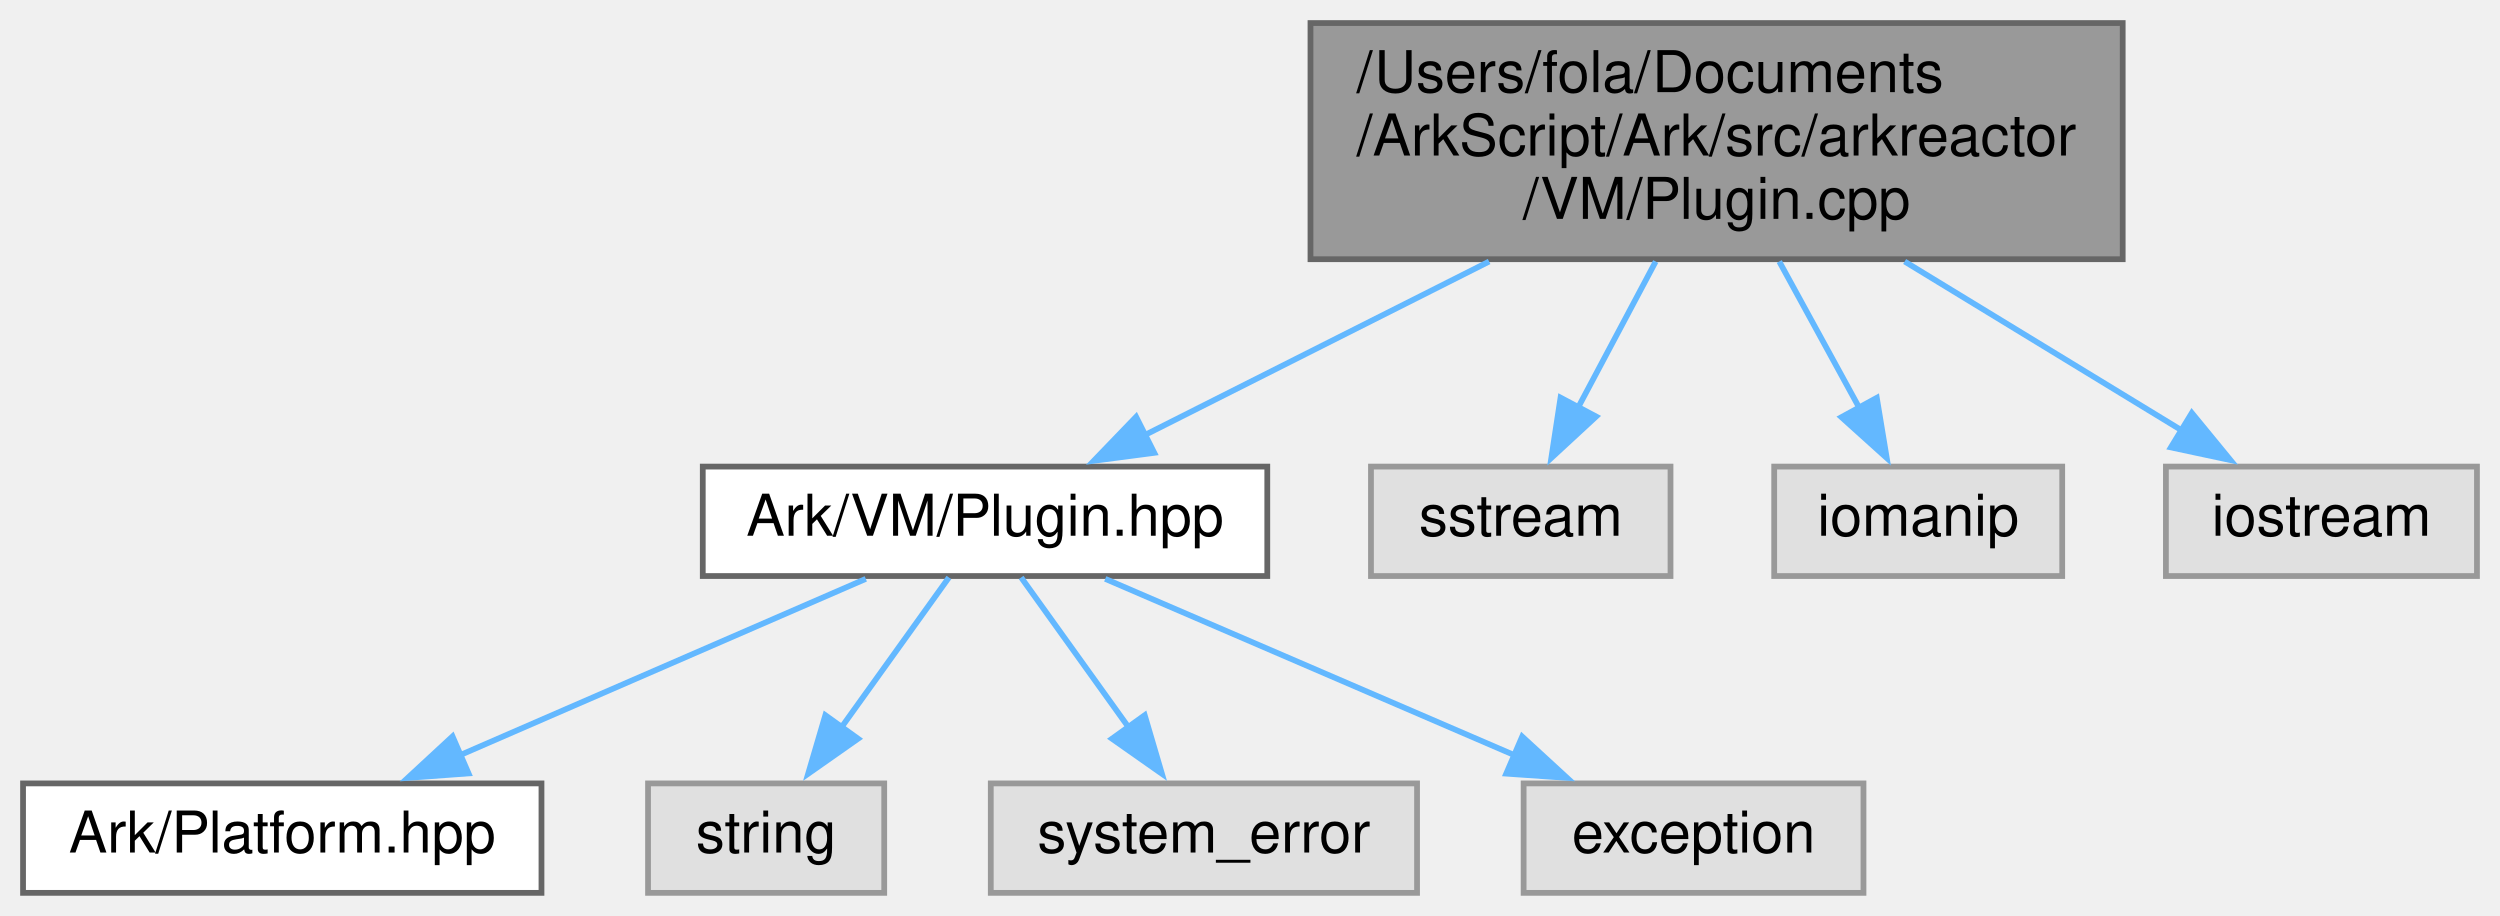
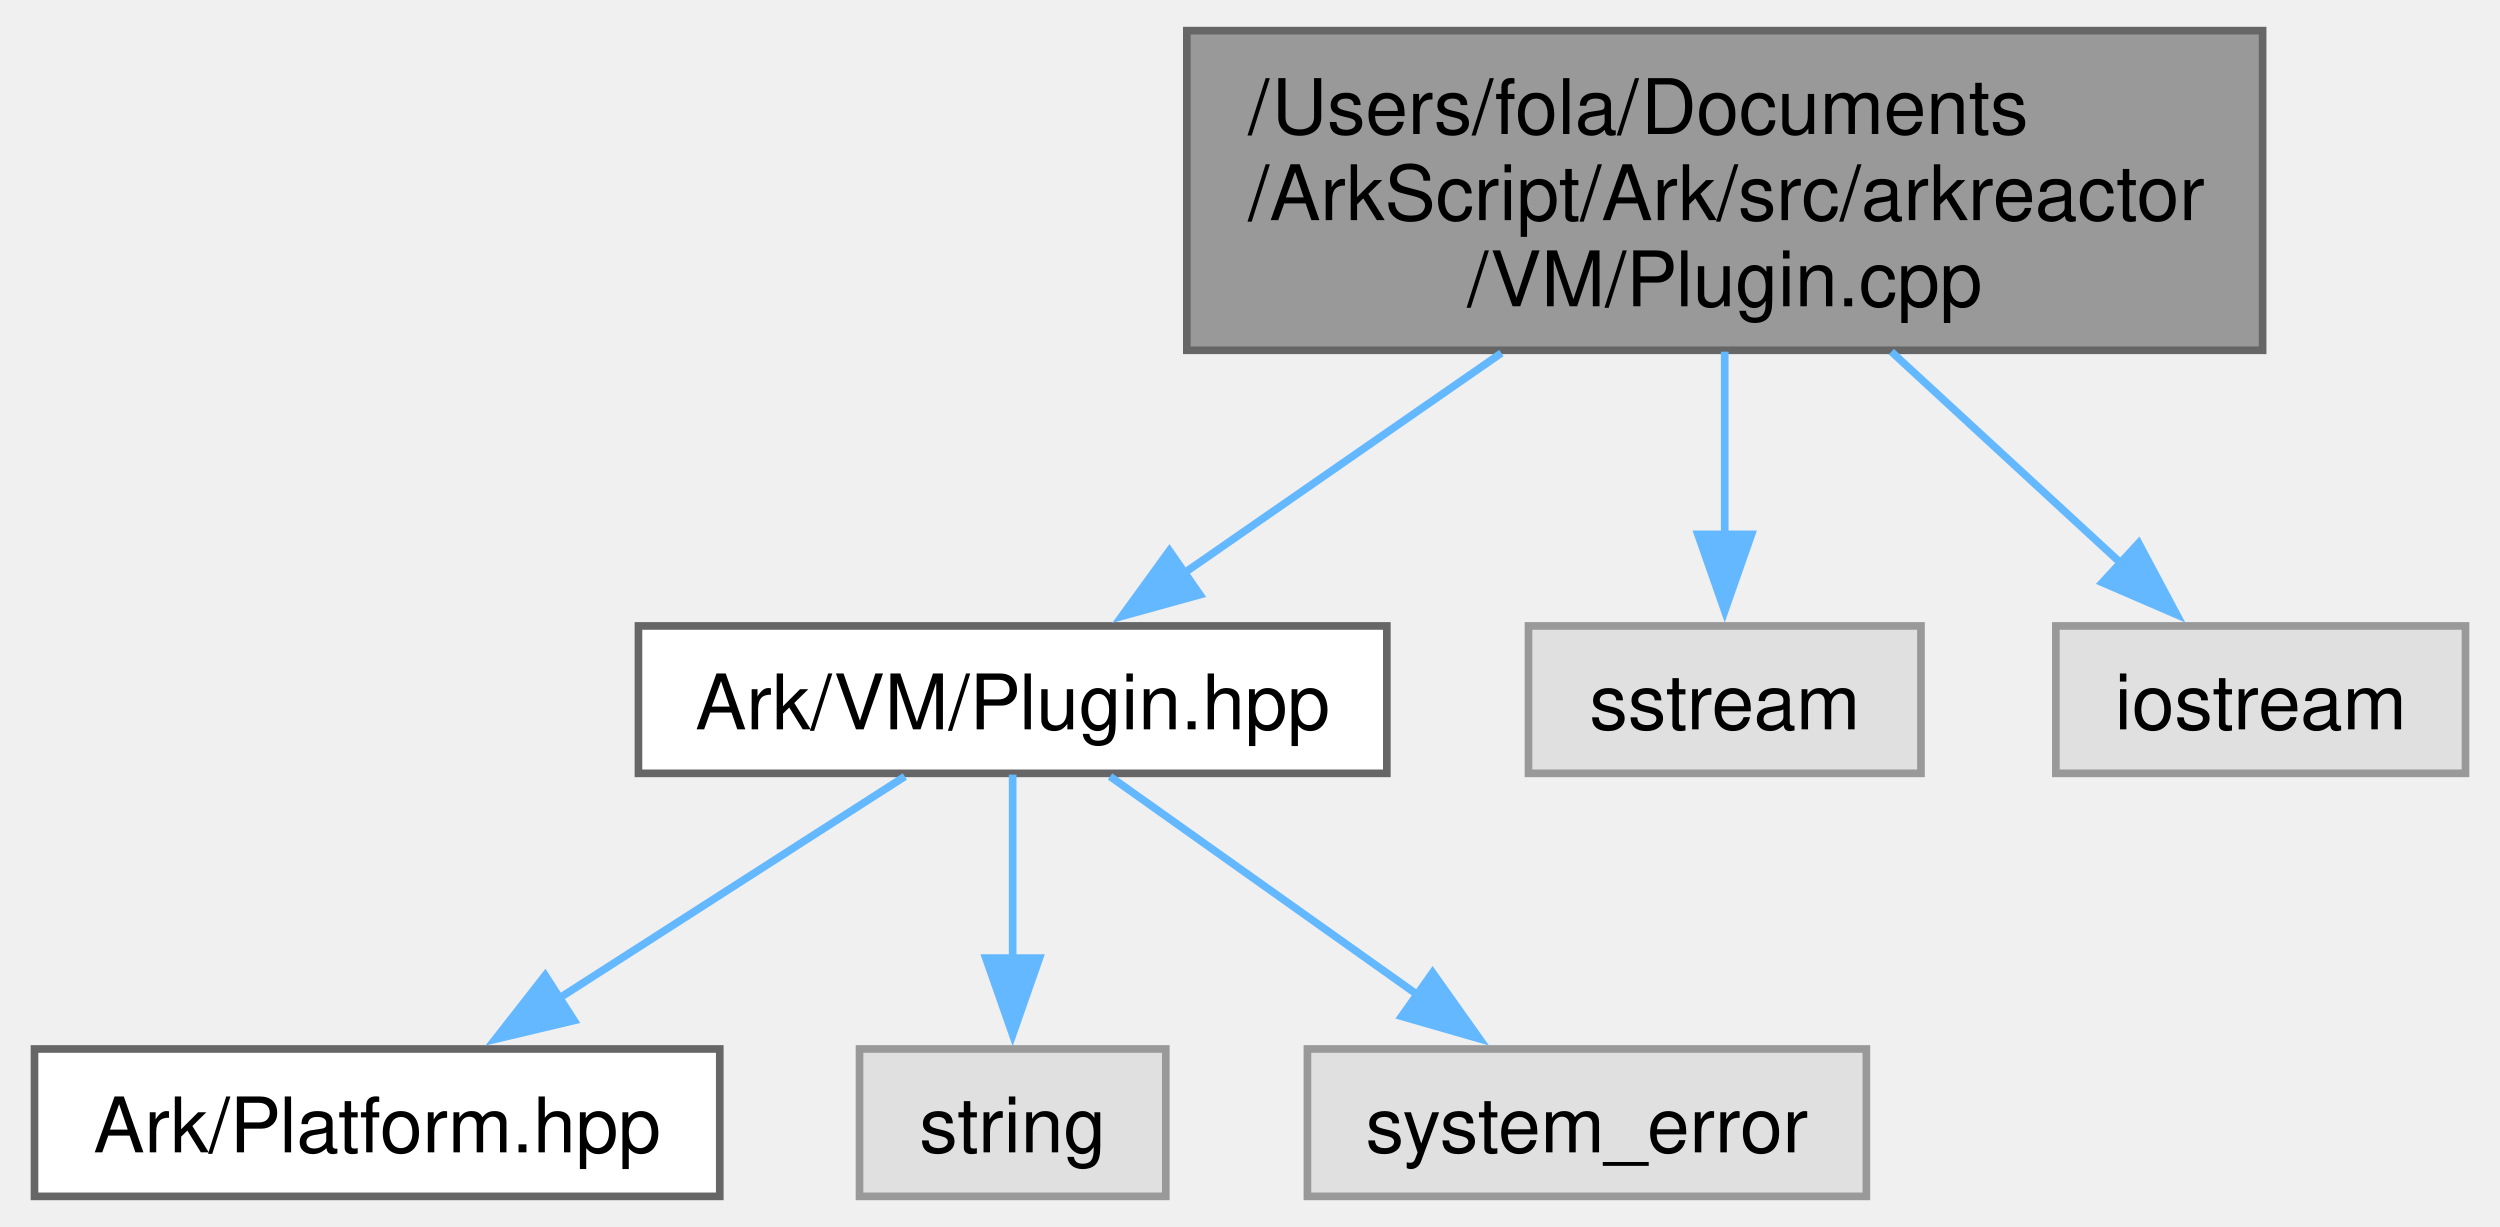
- <svg xmlns="http://www.w3.org/2000/svg" xmlns:xlink="http://www.w3.org/1999/xlink" width="434pt" height="159pt" viewBox="0.00 0.00 434.00 159.00">
-   <g id="graph0" class="graph" transform="scale(1 1) rotate(0) translate(4 155)">
+ <svg xmlns="http://www.w3.org/2000/svg" xmlns:xlink="http://www.w3.org/1999/xlink" width="326pt" height="160pt" viewBox="0.00 0.00 325.50 160.25">
+   <g id="graph0" class="graph" transform="scale(1 1) rotate(0) translate(4 156.25)">
    <g id="node1" class="node">
      <g id="a_node1">
        <a xlink:title=" ">
-           <polygon fill="#999999" stroke="#666666" points="364.5,-151 223.5,-151 223.5,-110 364.5,-110 364.5,-151" />
-           <text text-anchor="start" x="231.5" y="-139" font-family="Helvetica,sans-Serif" font-size="10.00">/Users/fola/Documents</text>
-           <text text-anchor="start" x="231.5" y="-128" font-family="Helvetica,sans-Serif" font-size="10.00">/ArkScript/Ark/src/arkreactor</text>
-           <text text-anchor="middle" x="294" y="-117" font-family="Helvetica,sans-Serif" font-size="10.00">/VM/Plugin.cpp</text>
+           <polygon fill="#999999" stroke="#666666" points="291,-152.25 150.5,-152.25 150.5,-110.5 291,-110.5 291,-152.25" />
+           <text text-anchor="start" x="158.5" y="-138.75" font-family="Helvetica,sans-Serif" font-size="10.00">/Users/fola/Documents</text>
+           <text text-anchor="start" x="158.5" y="-127.5" font-family="Helvetica,sans-Serif" font-size="10.00">/ArkScript/Ark/src/arkreactor</text>
+           <text text-anchor="middle" x="220.75" y="-116.25" font-family="Helvetica,sans-Serif" font-size="10.00">/VM/Plugin.cpp</text>
        </a>
      </g>
    </g>
    <g id="node2" class="node">
      <g id="a_node2">
        <a xlink:href="../../db/d0e/Plugin_8hpp.html" target="_top" xlink:title="Loads .dll/.so/.dynlib files.">
-           <polygon fill="white" stroke="#666666" points="216,-74 118,-74 118,-55 216,-55 216,-74" />
-           <text text-anchor="middle" x="167" y="-62" font-family="Helvetica,sans-Serif" font-size="10.00">Ark/VM/Plugin.hpp</text>
+           <polygon fill="white" stroke="#666666" points="176.62,-74.5 78.88,-74.5 78.88,-55.25 176.62,-55.25 176.62,-74.5" />
+           <text text-anchor="middle" x="127.75" y="-61" font-family="Helvetica,sans-Serif" font-size="10.00">Ark/VM/Plugin.hpp</text>
        </a>
      </g>
    </g>
    <g id="edge1" class="edge">
-       <path fill="none" stroke="#63b8ff" d="M254.51,-109.6C235.1,-99.82 212.17,-88.26 194.65,-79.43" />
-       <polygon fill="#63b8ff" stroke="#63b8ff" points="196.38,-76.39 185.88,-75.01 193.23,-82.64 196.38,-76.39" />
+       <path fill="none" stroke="#63b8ff" d="M191.58,-110.14C178.13,-100.82 162.42,-89.92 149.95,-81.27" />
+       <polygon fill="#63b8ff" stroke="#63b8ff" points="152.21,-78.58 142,-75.76 148.22,-84.33 152.21,-78.58" />
+     </g>
+     <g id="node6" class="node">
+       <g id="a_node6">
+         <a xlink:title=" ">
+           <polygon fill="#e0e0e0" stroke="#999999" points="246.38,-74.5 195.12,-74.5 195.12,-55.25 246.38,-55.25 246.38,-74.5" />
+           <text text-anchor="middle" x="220.75" y="-61" font-family="Helvetica,sans-Serif" font-size="10.00">sstream</text>
+         </a>
+       </g>
+     </g>
+     <g id="edge5" class="edge">
+       <path fill="none" stroke="#63b8ff" d="M220.75,-110.32C220.75,-102.65 220.75,-93.89 220.75,-86.2" />
+       <polygon fill="#63b8ff" stroke="#63b8ff" points="224.25,-86.46 220.75,-76.46 217.25,-86.46 224.25,-86.46" />
    </g>
    <g id="node7" class="node">
      <g id="a_node7">
        <a xlink:title=" ">
-           <polygon fill="#e0e0e0" stroke="#999999" points="286,-74 234,-74 234,-55 286,-55 286,-74" />
-           <text text-anchor="middle" x="260" y="-62" font-family="Helvetica,sans-Serif" font-size="10.00">sstream</text>
+           <polygon fill="#e0e0e0" stroke="#999999" points="317.5,-74.5 264,-74.5 264,-55.25 317.5,-55.25 317.5,-74.5" />
+           <text text-anchor="middle" x="290.75" y="-61" font-family="Helvetica,sans-Serif" font-size="10.00">iostream</text>
        </a>
      </g>
    </g>
    <g id="edge6" class="edge">
-       <path fill="none" stroke="#63b8ff" d="M283.43,-109.6C279.14,-101.52 274.2,-92.23 269.97,-84.27" />
-       <polygon fill="#63b8ff" stroke="#63b8ff" points="273.09,-82.69 265.31,-75.5 266.91,-85.97 273.09,-82.69" />
-     </g>
-     <g id="node8" class="node">
-       <g id="a_node8">
-         <a xlink:title=" ">
-           <polygon fill="#e0e0e0" stroke="#999999" points="354,-74 304,-74 304,-55 354,-55 354,-74" />
-           <text text-anchor="middle" x="329" y="-62" font-family="Helvetica,sans-Serif" font-size="10.00">iomanip</text>
-         </a>
-       </g>
-     </g>
-     <g id="edge7" class="edge">
-       <path fill="none" stroke="#63b8ff" d="M304.88,-109.6C309.35,-101.43 314.5,-92.02 318.88,-84" />
-       <polygon fill="#63b8ff" stroke="#63b8ff" points="321.81,-85.94 323.54,-75.49 315.67,-82.58 321.81,-85.94" />
-     </g>
-     <g id="node9" class="node">
-       <g id="a_node9">
-         <a xlink:title=" ">
-           <polygon fill="#e0e0e0" stroke="#999999" points="426,-74 372,-74 372,-55 426,-55 426,-74" />
-           <text text-anchor="middle" x="399" y="-62" font-family="Helvetica,sans-Serif" font-size="10.00">iostream</text>
-         </a>
-       </g>
-     </g>
-     <g id="edge8" class="edge">
-       <path fill="none" stroke="#63b8ff" d="M326.65,-109.6C342.25,-100.09 360.59,-88.91 374.9,-80.19" />
-       <polygon fill="#63b8ff" stroke="#63b8ff" points="376.5,-83.31 383.22,-75.12 372.86,-77.33 376.5,-83.31" />
+       <path fill="none" stroke="#63b8ff" d="M242.51,-110.32C252.15,-101.44 263.35,-91.12 272.53,-82.66" />
+       <polygon fill="#63b8ff" stroke="#63b8ff" points="274.81,-85.32 279.79,-75.97 270.07,-80.17 274.81,-85.32" />
    </g>
    <g id="node3" class="node">
      <g id="a_node3">
        <a xlink:href="../../d5/d40/Platform_8hpp.html" target="_top" xlink:title="ArkScript configuration macros.">
-           <polygon fill="white" stroke="#666666" points="90,-19 0,-19 0,0 90,0 90,-19" />
-           <text text-anchor="middle" x="45" y="-7" font-family="Helvetica,sans-Serif" font-size="10.00">Ark/Platform.hpp</text>
+           <polygon fill="white" stroke="#666666" points="89.5,-19.25 0,-19.25 0,0 89.5,0 89.5,-19.25" />
+           <text text-anchor="middle" x="44.75" y="-5.75" font-family="Helvetica,sans-Serif" font-size="10.00">Ark/Platform.hpp</text>
        </a>
      </g>
    </g>
    <g id="edge2" class="edge">
-       <path fill="none" stroke="#63b8ff" d="M146.3,-54.51C127,-46.12 97.94,-33.5 75.89,-23.92" />
-       <polygon fill="#63b8ff" stroke="#63b8ff" points="77.34,-20.74 66.78,-19.96 74.56,-27.16 77.34,-20.74" />
+       <path fill="none" stroke="#63b8ff" d="M113.67,-54.84C101.27,-46.89 82.96,-35.14 68.32,-25.75" />
+       <polygon fill="#63b8ff" stroke="#63b8ff" points="70.48,-22.97 60.17,-20.52 66.7,-28.87 70.48,-22.97" />
    </g>
    <g id="node4" class="node">
      <g id="a_node4">
        <a xlink:title=" ">
-           <polygon fill="#e0e0e0" stroke="#999999" points="149.5,-19 108.5,-19 108.5,0 149.5,0 149.5,-19" />
-           <text text-anchor="middle" x="129" y="-7" font-family="Helvetica,sans-Serif" font-size="10.00">string</text>
+           <polygon fill="#e0e0e0" stroke="#999999" points="147.75,-19.25 107.75,-19.25 107.75,0 147.75,0 147.75,-19.25" />
+           <text text-anchor="middle" x="127.75" y="-5.75" font-family="Helvetica,sans-Serif" font-size="10.00">string</text>
        </a>
      </g>
    </g>
    <g id="edge3" class="edge">
-       <path fill="none" stroke="#63b8ff" d="M160.73,-54.75C155.64,-47.66 148.3,-37.42 141.97,-28.59" />
-       <polygon fill="#63b8ff" stroke="#63b8ff" points="144.96,-26.76 136.29,-20.67 139.28,-30.84 144.96,-26.76" />
+       <path fill="none" stroke="#63b8ff" d="M127.75,-55.08C127.75,-48.57 127.75,-39.42 127.75,-31.12" />
+       <polygon fill="#63b8ff" stroke="#63b8ff" points="131.25,-31.12 127.75,-21.12 124.25,-31.12 131.25,-31.12" />
    </g>
    <g id="node5" class="node">
      <g id="a_node5">
        <a xlink:title=" ">
-           <polygon fill="#e0e0e0" stroke="#999999" points="242,-19 168,-19 168,0 242,0 242,-19" />
-           <text text-anchor="middle" x="205" y="-7" font-family="Helvetica,sans-Serif" font-size="10.00">system_error</text>
+           <polygon fill="#e0e0e0" stroke="#999999" points="239.25,-19.25 166.25,-19.25 166.25,0 239.25,0 239.25,-19.25" />
+           <text text-anchor="middle" x="202.75" y="-5.75" font-family="Helvetica,sans-Serif" font-size="10.00">system_error</text>
        </a>
      </g>
    </g>
    <g id="edge4" class="edge">
-       <path fill="none" stroke="#63b8ff" d="M173.27,-54.75C178.36,-47.66 185.7,-37.42 192.03,-28.59" />
-       <polygon fill="#63b8ff" stroke="#63b8ff" points="194.72,-30.84 197.71,-20.67 189.04,-26.76 194.72,-30.84" />
-     </g>
-     <g id="node6" class="node">
-       <g id="a_node6">
-         <a xlink:title=" ">
-           <polygon fill="#e0e0e0" stroke="#999999" points="319.5,-19 260.5,-19 260.5,0 319.5,0 319.5,-19" />
-           <text text-anchor="middle" x="290" y="-7" font-family="Helvetica,sans-Serif" font-size="10.00">exception</text>
-         </a>
-       </g>
-     </g>
-     <g id="edge5" class="edge">
-       <path fill="none" stroke="#63b8ff" d="M187.87,-54.51C207.42,-46.08 236.9,-33.38 259.17,-23.79" />
-       <polygon fill="#63b8ff" stroke="#63b8ff" points="260.25,-27.13 268.05,-19.96 257.48,-20.7 260.25,-27.13" />
+       <path fill="none" stroke="#63b8ff" d="M140.47,-54.84C151.46,-47.04 167.59,-35.59 180.68,-26.29" />
+       <polygon fill="#63b8ff" stroke="#63b8ff" points="182.6,-29.22 188.73,-20.58 178.55,-23.51 182.6,-29.22" />
    </g>
  </g>
</svg>
